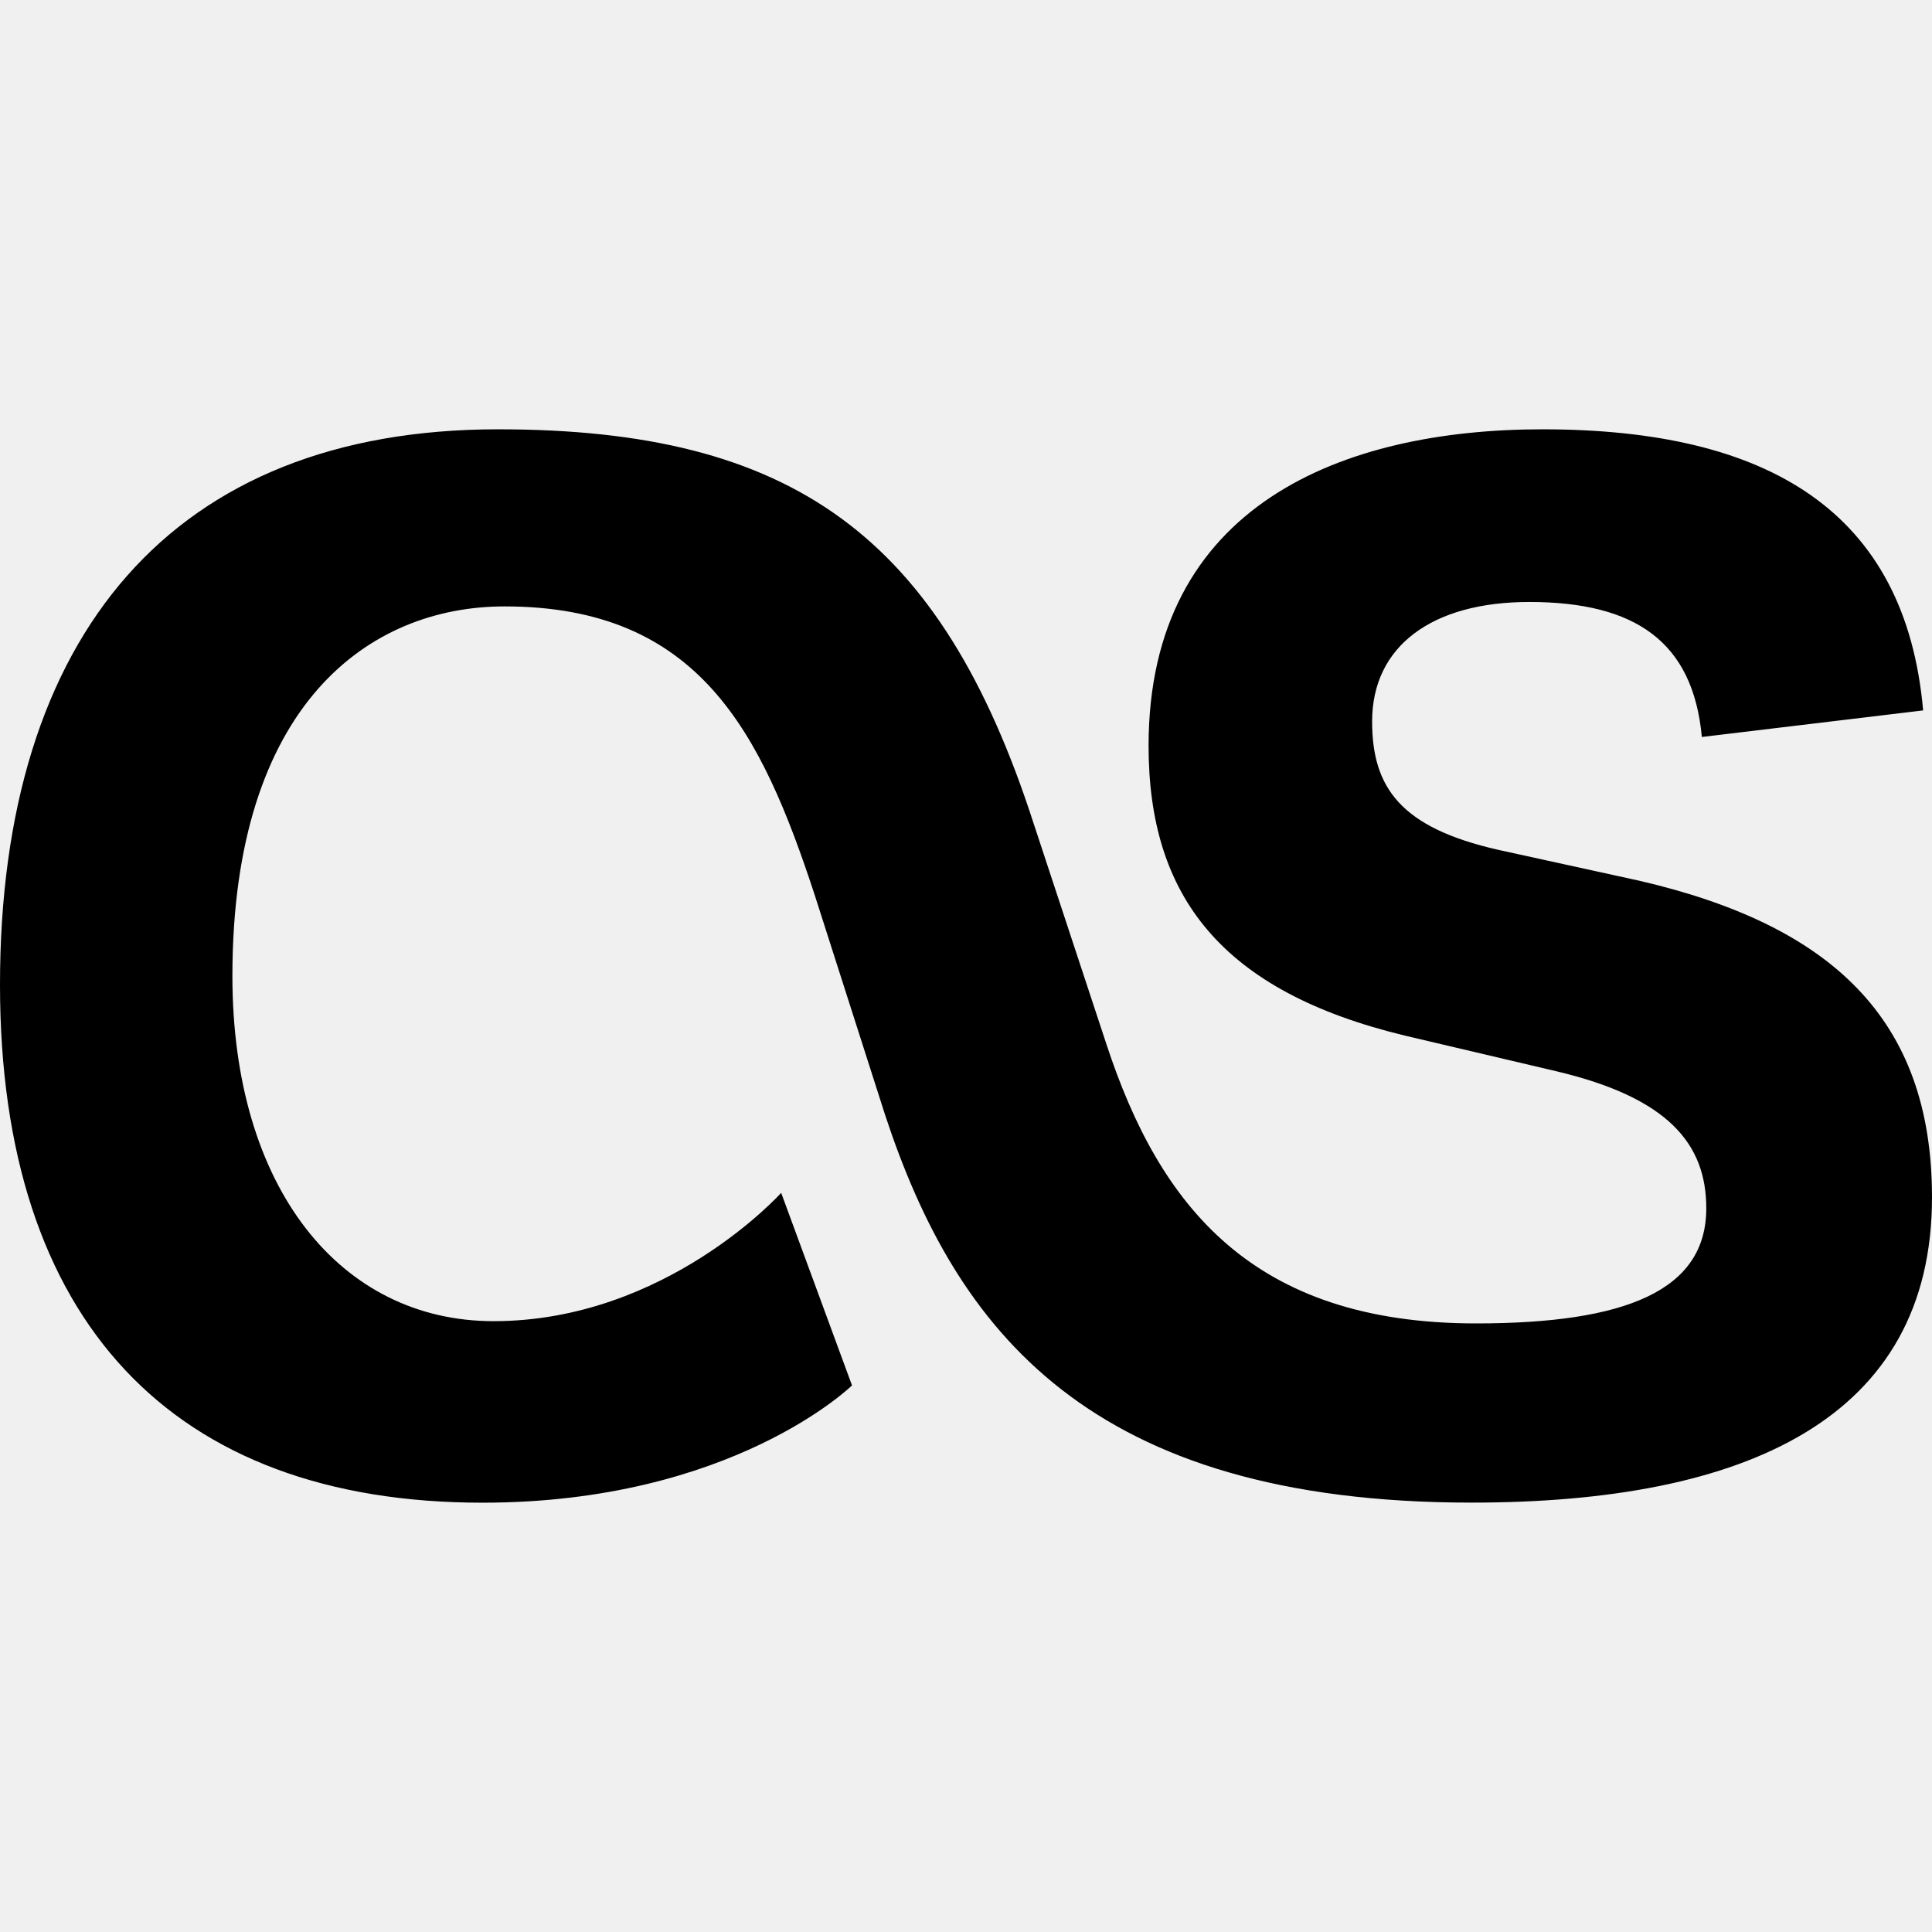
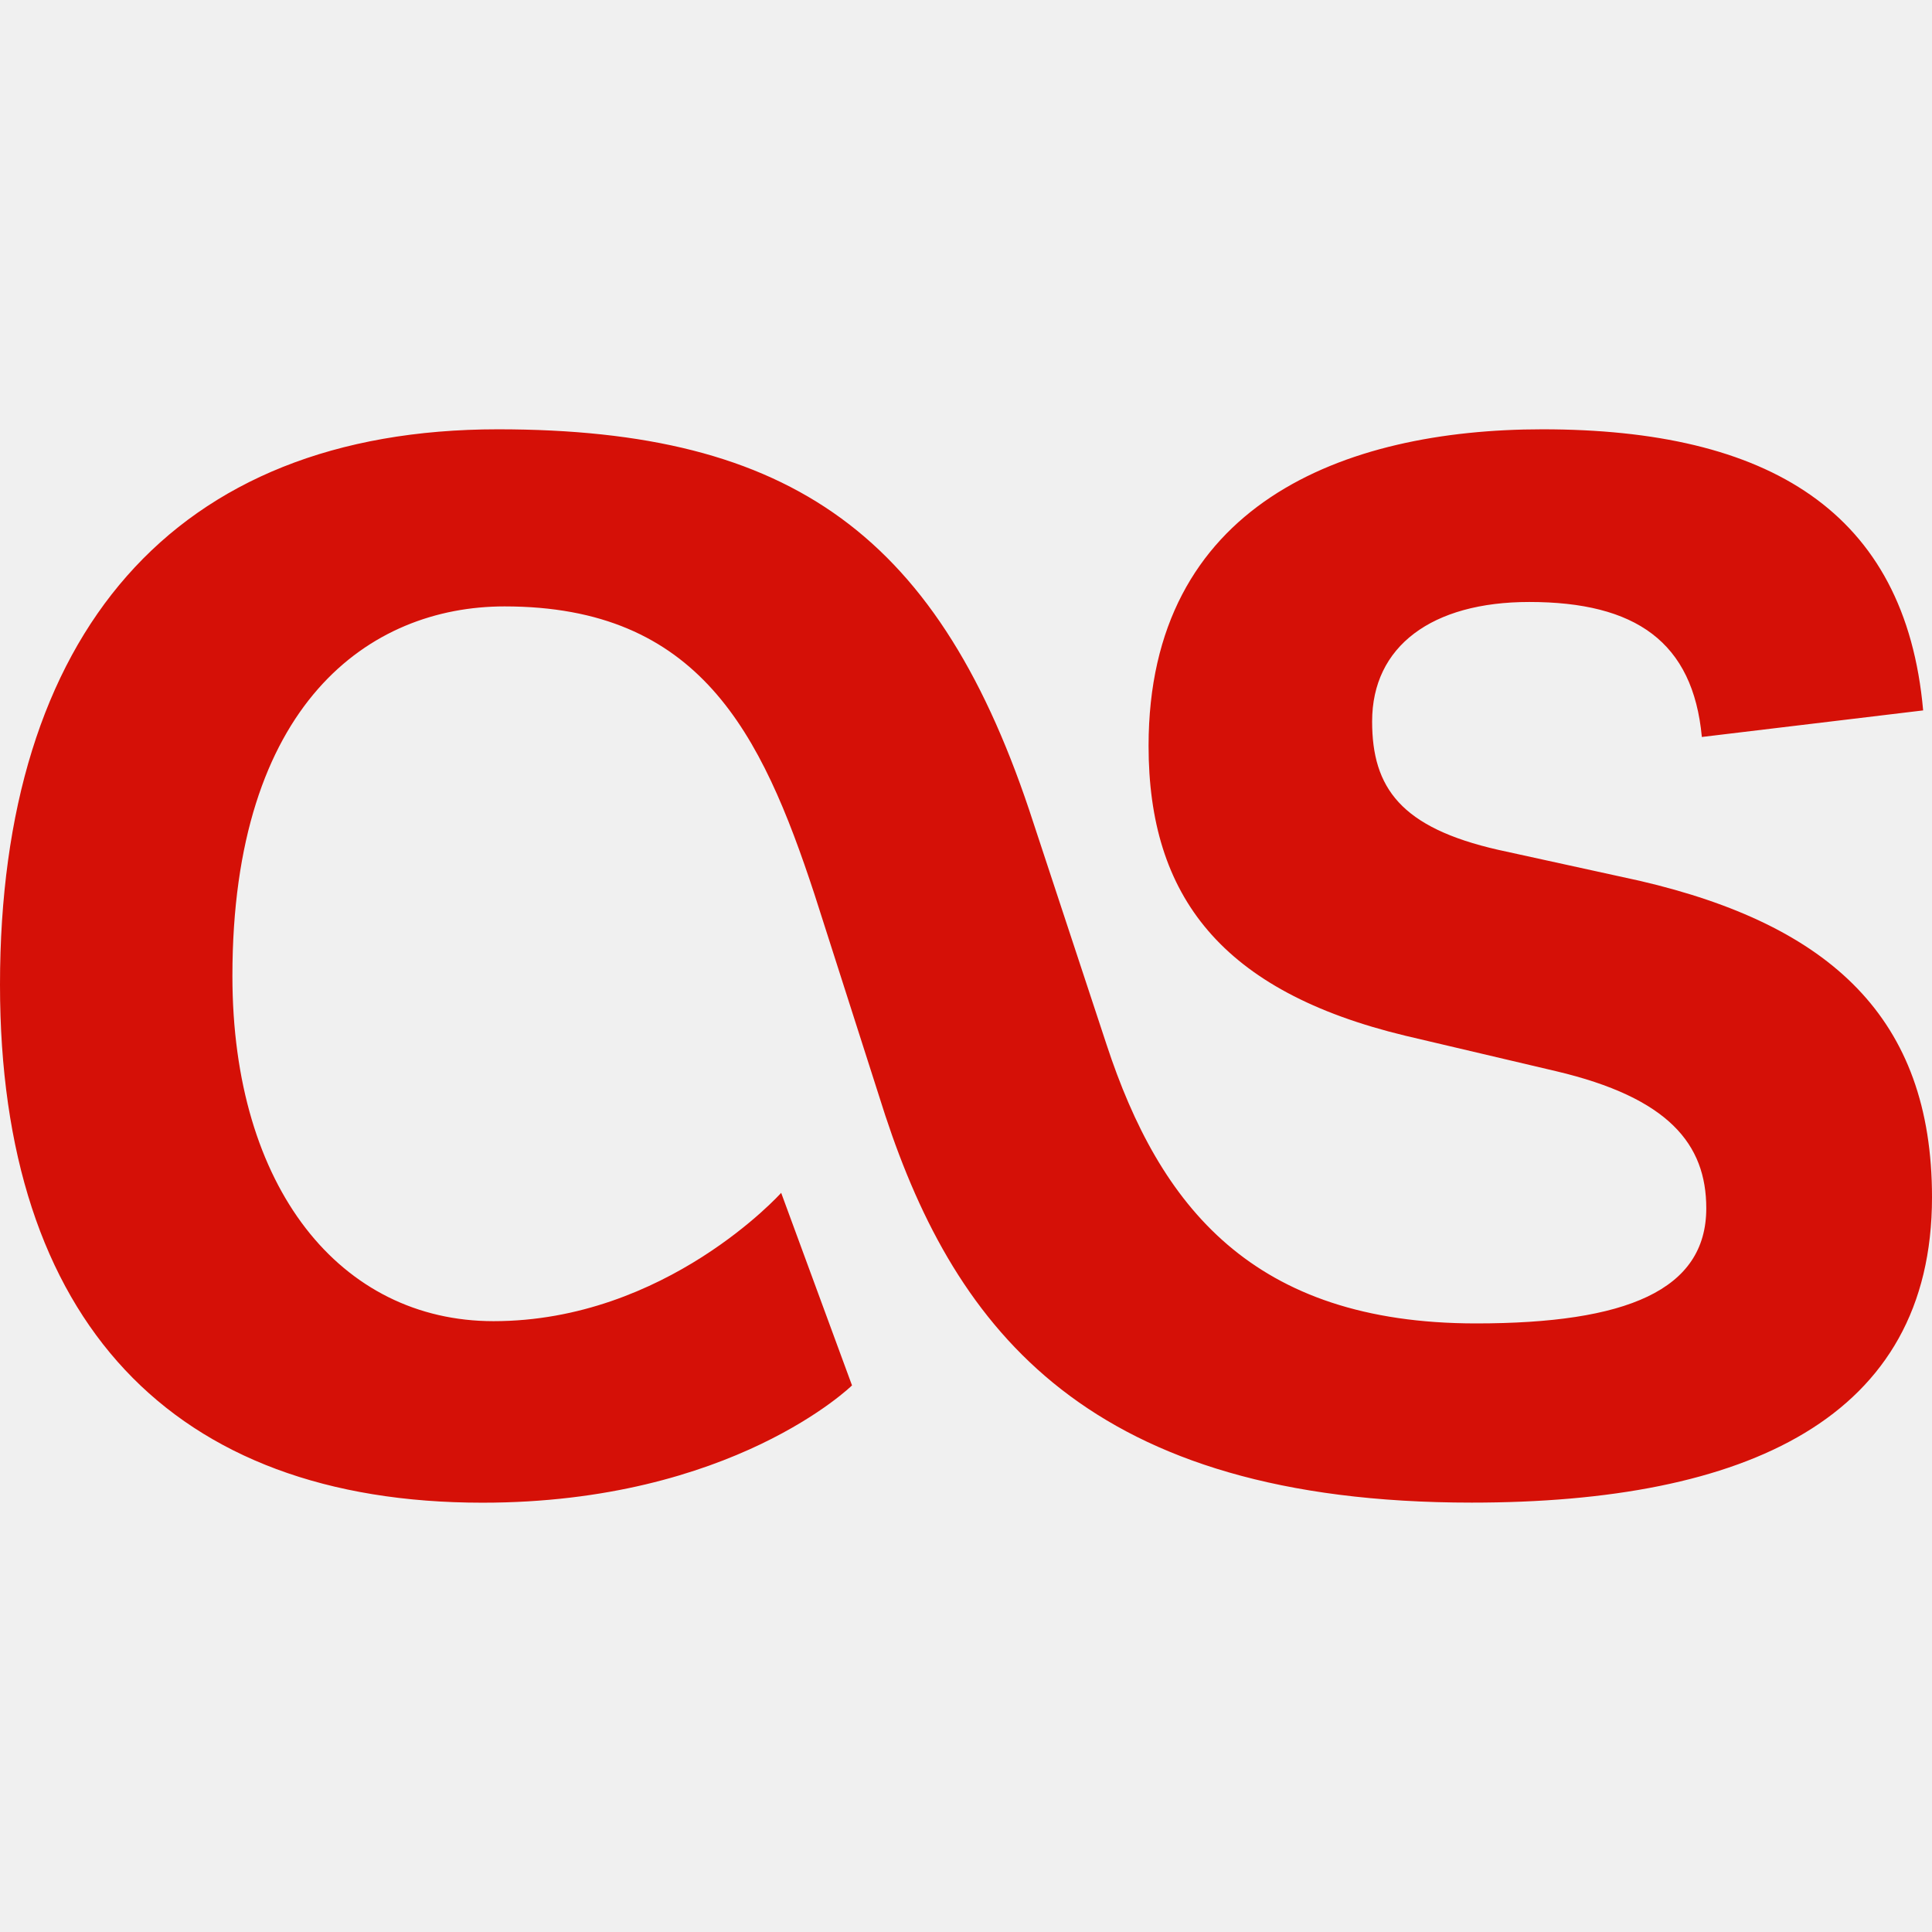
- <svg xmlns="http://www.w3.org/2000/svg" role="img" viewBox="0 0 24 24">
+ <svg xmlns="http://www.w3.org/2000/svg" role="img" viewBox="0 0 24 24" id="lastfm-logo">
  <path d="M10.584 17.21l-.88-2.392s-1.43 1.594-3.573 1.594c-1.897 0-3.244-1.649-3.244-4.288 0-3.382 1.704-4.591 3.381-4.591 2.42 0 3.189 1.567 3.849 3.574l.88 2.749c.88 2.666 2.529 4.81 7.285 4.81 3.409 0 5.718-1.044 5.718-3.793 0-2.227-1.265-3.381-3.63-3.931l-1.758-.385c-1.21-.275-1.567-.77-1.567-1.595 0-.934.742-1.484 1.952-1.484 1.32 0 2.034.495 2.144 1.677l2.749-.33c-.22-2.474-1.924-3.492-4.729-3.492-2.474 0-4.893.935-4.893 3.932 0 1.87.907 3.051 3.189 3.601l1.87.44c1.402.33 1.869.907 1.869 1.704 0 1.017-.99 1.43-2.86 1.43-2.776 0-3.93-1.457-4.59-3.464l-.907-2.75c-1.155-3.573-2.997-4.893-6.653-4.893C2.144 5.333 0 7.89 0 12.233c0 4.18 2.144 6.434 5.993 6.434 3.106 0 4.591-1.457 4.591-1.457z" />
+   <style>
+ 		#lastfm-logo path {
+ 			fill: #D51007;
+ 		}
+ 
+ 		@media (prefers-color-scheme: dark) {
+ 			#lastfm-logo path {
+ 				fill: #ffffff;
+ 			}
+ 		}
+ 	</style>
</svg>
